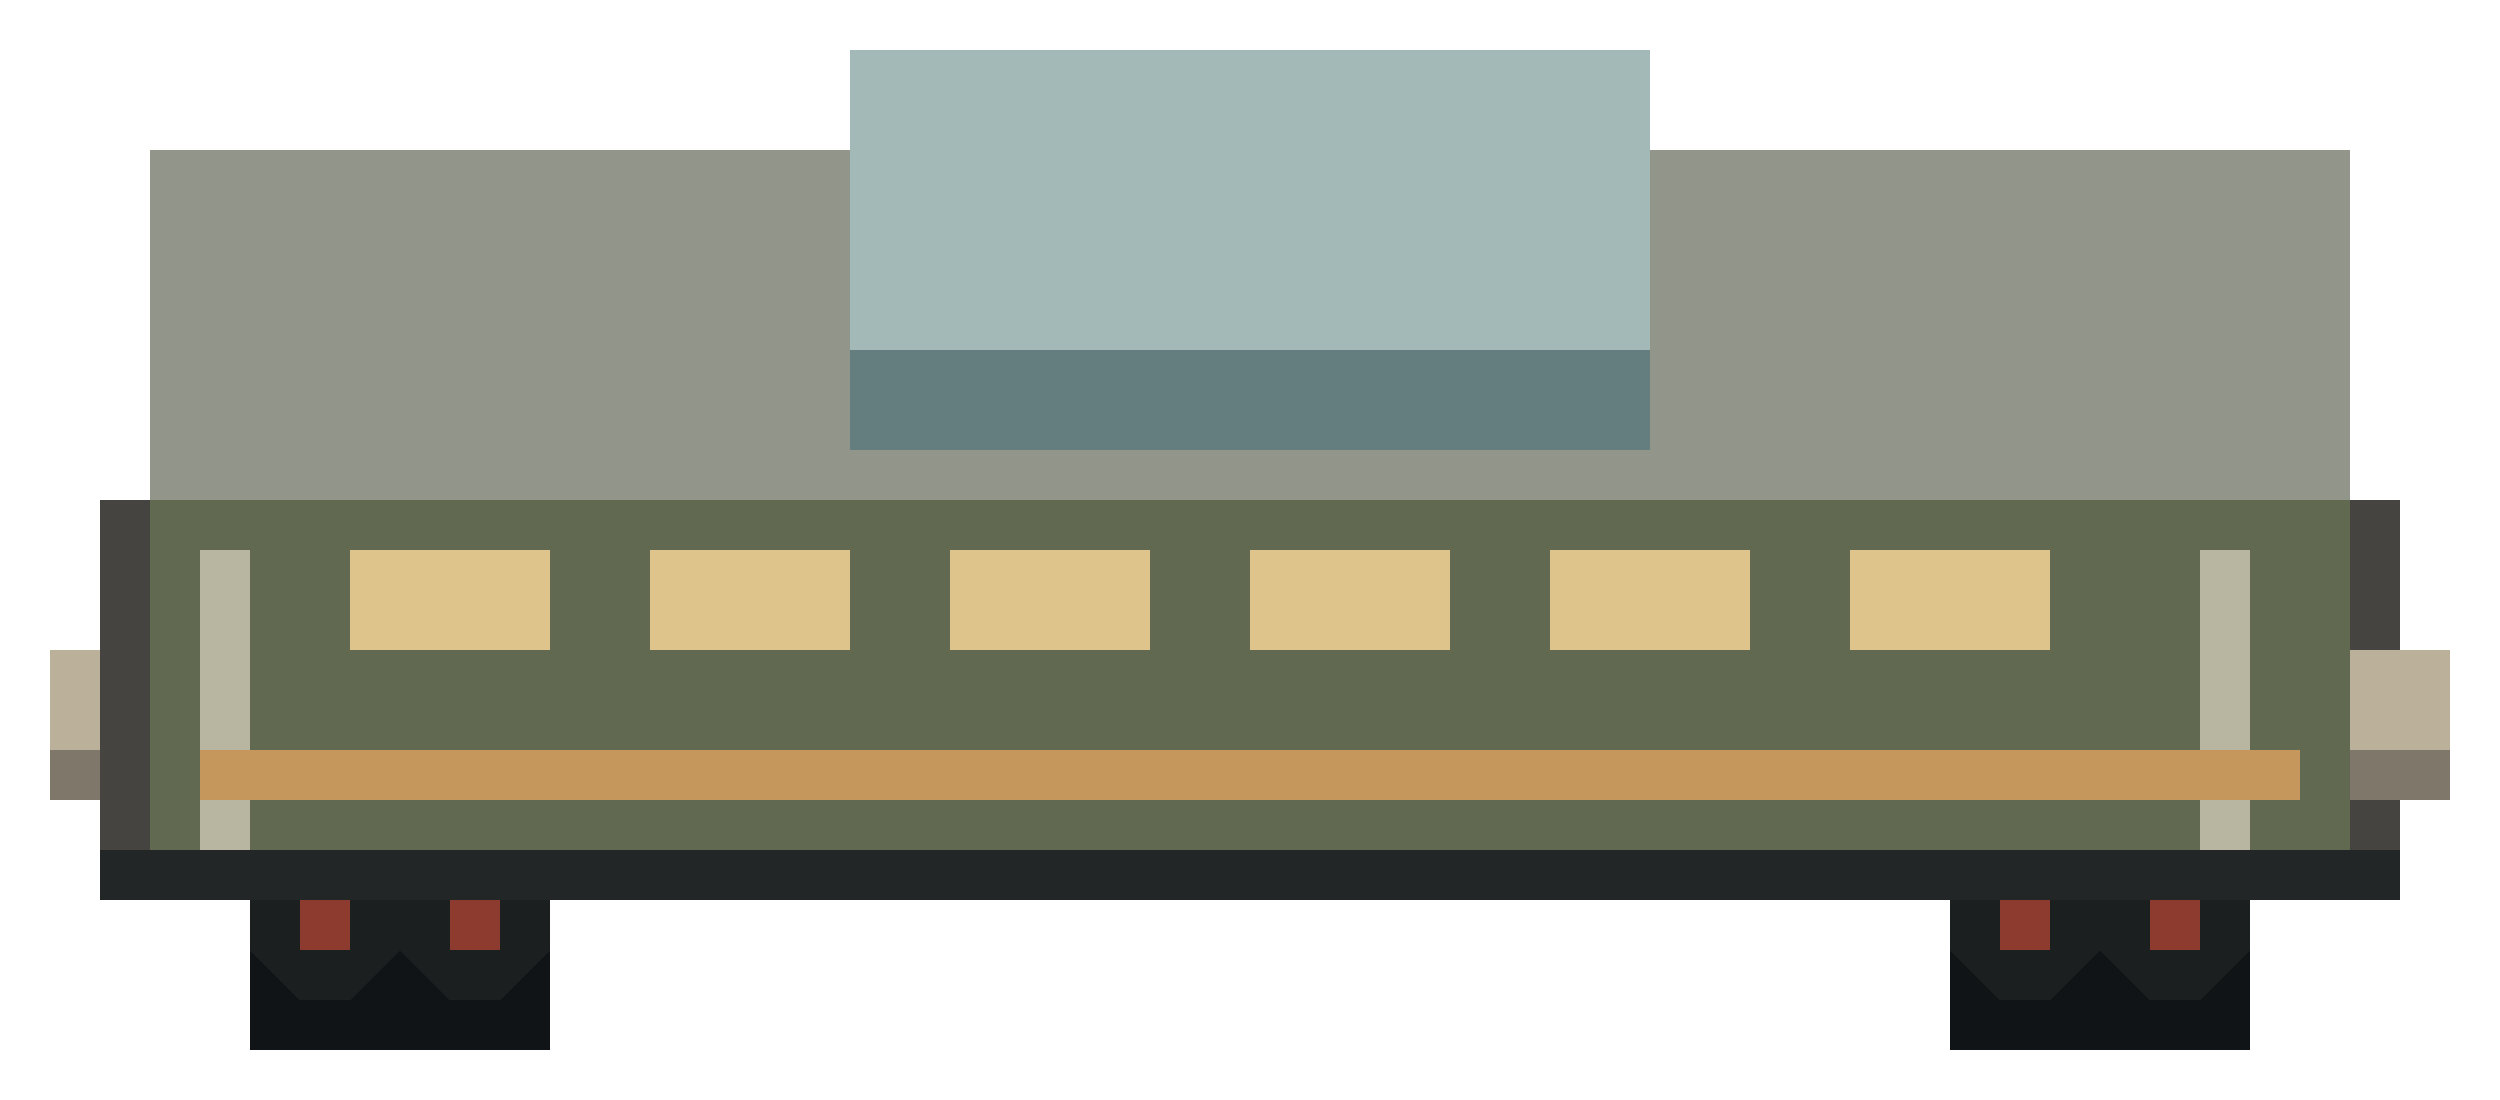
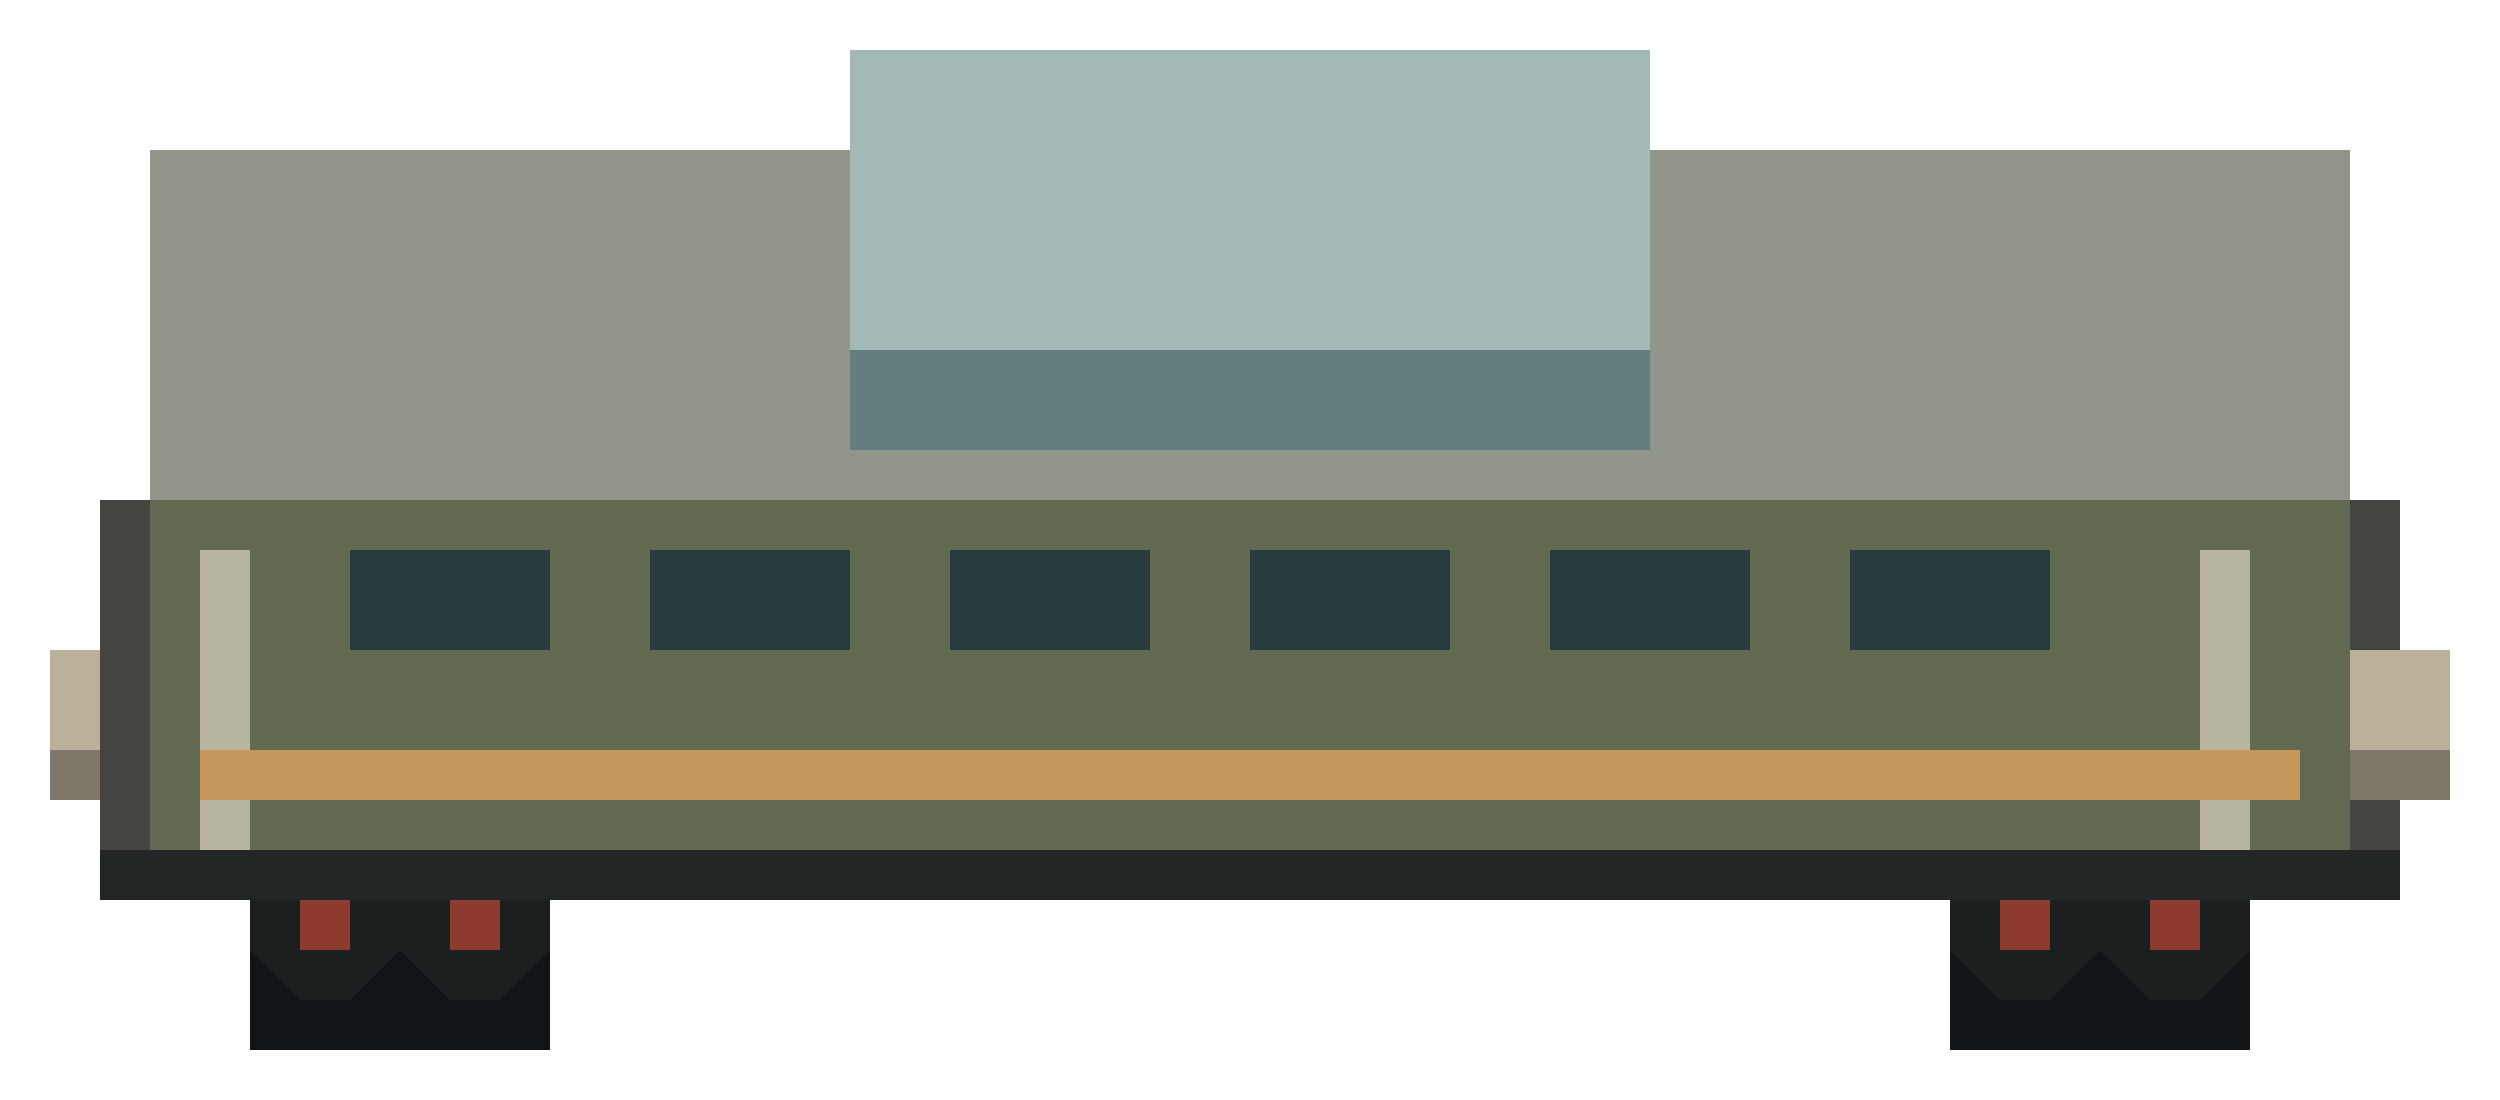
<svg xmlns="http://www.w3.org/2000/svg" width="50" height="22" viewBox="0 0 50 22" shape-rendering="crispEdges" data-template="driving-car-observation" data-anchor-x="2" data-anchor-y="17" data-length-m="23">
  <g id="coupler">
    <polygon points="1,16 3,16 3,15 1,15" fill="#7f786a" />
    <polygon points="1,13 3,13 3,15 1,15" fill="#bbb09a" />
  </g>
  <g id="trucks">
    <polygon points="5,21 11,21 11,19 5,19" fill="#111416" />
    <polygon points="5,11 11,11 11,19 5,19" fill="#383c3b" />
    <polygon points="8,18 8,17 7,16 6,16 5,17 5,18 5,19 6,20 7,20 8,19" fill="#1b1f20" />
    <polygon points="7,18 7,18 7,17 6,17 6,18 6,18 6,19 6,19 7,19 7,19" fill="#8c3b2e" />
    <polygon points="11,18 11,17 10,16 9,16 8,17 8,18 8,19 9,20 10,20 11,19" fill="#1b1f20" />
    <polygon points="10,18 10,18 10,17 9,17 9,18 9,18 9,19 9,19 10,19 10,19" fill="#8c3b2e" />
    <polygon points="39,21 45,21 45,19 39,19" fill="#111416" />
    <polygon points="39,11 45,11 45,19 39,19" fill="#383c3b" />
    <polygon points="42,18 42,17 41,16 40,16 39,17 39,18 39,19 40,20 41,20 42,19" fill="#1b1f20" />
    <polygon points="41,18 41,18 41,17 40,17 40,18 40,18 40,19 40,19 41,19 41,19" fill="#8c3b2e" />
    <polygon points="45,18 45,17 44,16 43,16 42,17 42,18 42,19 43,20 44,20 45,19" fill="#1b1f20" />
    <polygon points="44,18 44,18 44,17 43,17 43,18 43,18 43,19 43,19 44,19 44,19" fill="#8c3b2e" />
  </g>
  <g id="underframe">
    <polygon points="2,18 48,18 48,17 2,17" fill="#232626" />
    <polygon points="2,10 48,10 48,17 2,17" fill="#454440" />
  </g>
  <g id="body">
    <polygon points="3,17 47,17 47,10 3,10" fill="#626951" />
    <polygon points="3,3 47,3 47,10 3,10" fill="#92968a" />
  </g>
  <g id="windows">
-     <polygon points="7,13 11,13 11,11 7,11" fill="#dec38a" />
-     <polygon points="13,13 17,13 17,11 13,11" fill="#dec38a" />
-     <polygon points="19,13 23,13 23,11 19,11" fill="#dec38a" />
-     <polygon points="25,13 29,13 29,11 25,11" fill="#dec38a" />
-     <polygon points="31,13 35,13 35,11 31,11" fill="#dec38a" />
-     <polygon points="37,13 41,13 41,11 37,11" fill="#dec38a" />
+     <polygon points="7,13 11,13 11,11 7,11" fill="#273c3e" />
+     <polygon points="13,13 17,13 17,11 13,11" fill="#273c3e" />
+     <polygon points="19,13 23,13 23,11 19,11" fill="#273c3e" />
+     <polygon points="25,13 29,13 29,11 25,11" fill="#273c3e" />
+     <polygon points="31,13 35,13 35,11 31,11" fill="#273c3e" />
+     <polygon points="37,13 41,13 41,11 37,11" fill="#273c3e" />
  </g>
  <g id="doors">
    <polygon points="4,11 5,11 5,17 4,17" fill="#b8b6a0" />
    <polygon points="44,11 45,11 45,17 44,17" fill="#b8b6a0" />
    <polygon points="4,15 46,15 46,16 4,16" fill="#c6975d" />
  </g>
  <g id="glass-roof">
    <polygon points="17,9 33,9 33,7 17,7" fill="#647e80" />
    <polygon points="17,1 33,1 33,7 17,7" fill="#a3b9b7" />
  </g>
  <g id="coupler">
    <polygon points="47,16 49,16 49,15 47,15" fill="#7f786a" />
    <polygon points="47,13 49,13 49,15 47,15" fill="#bbb09a" />
  </g>
</svg>
